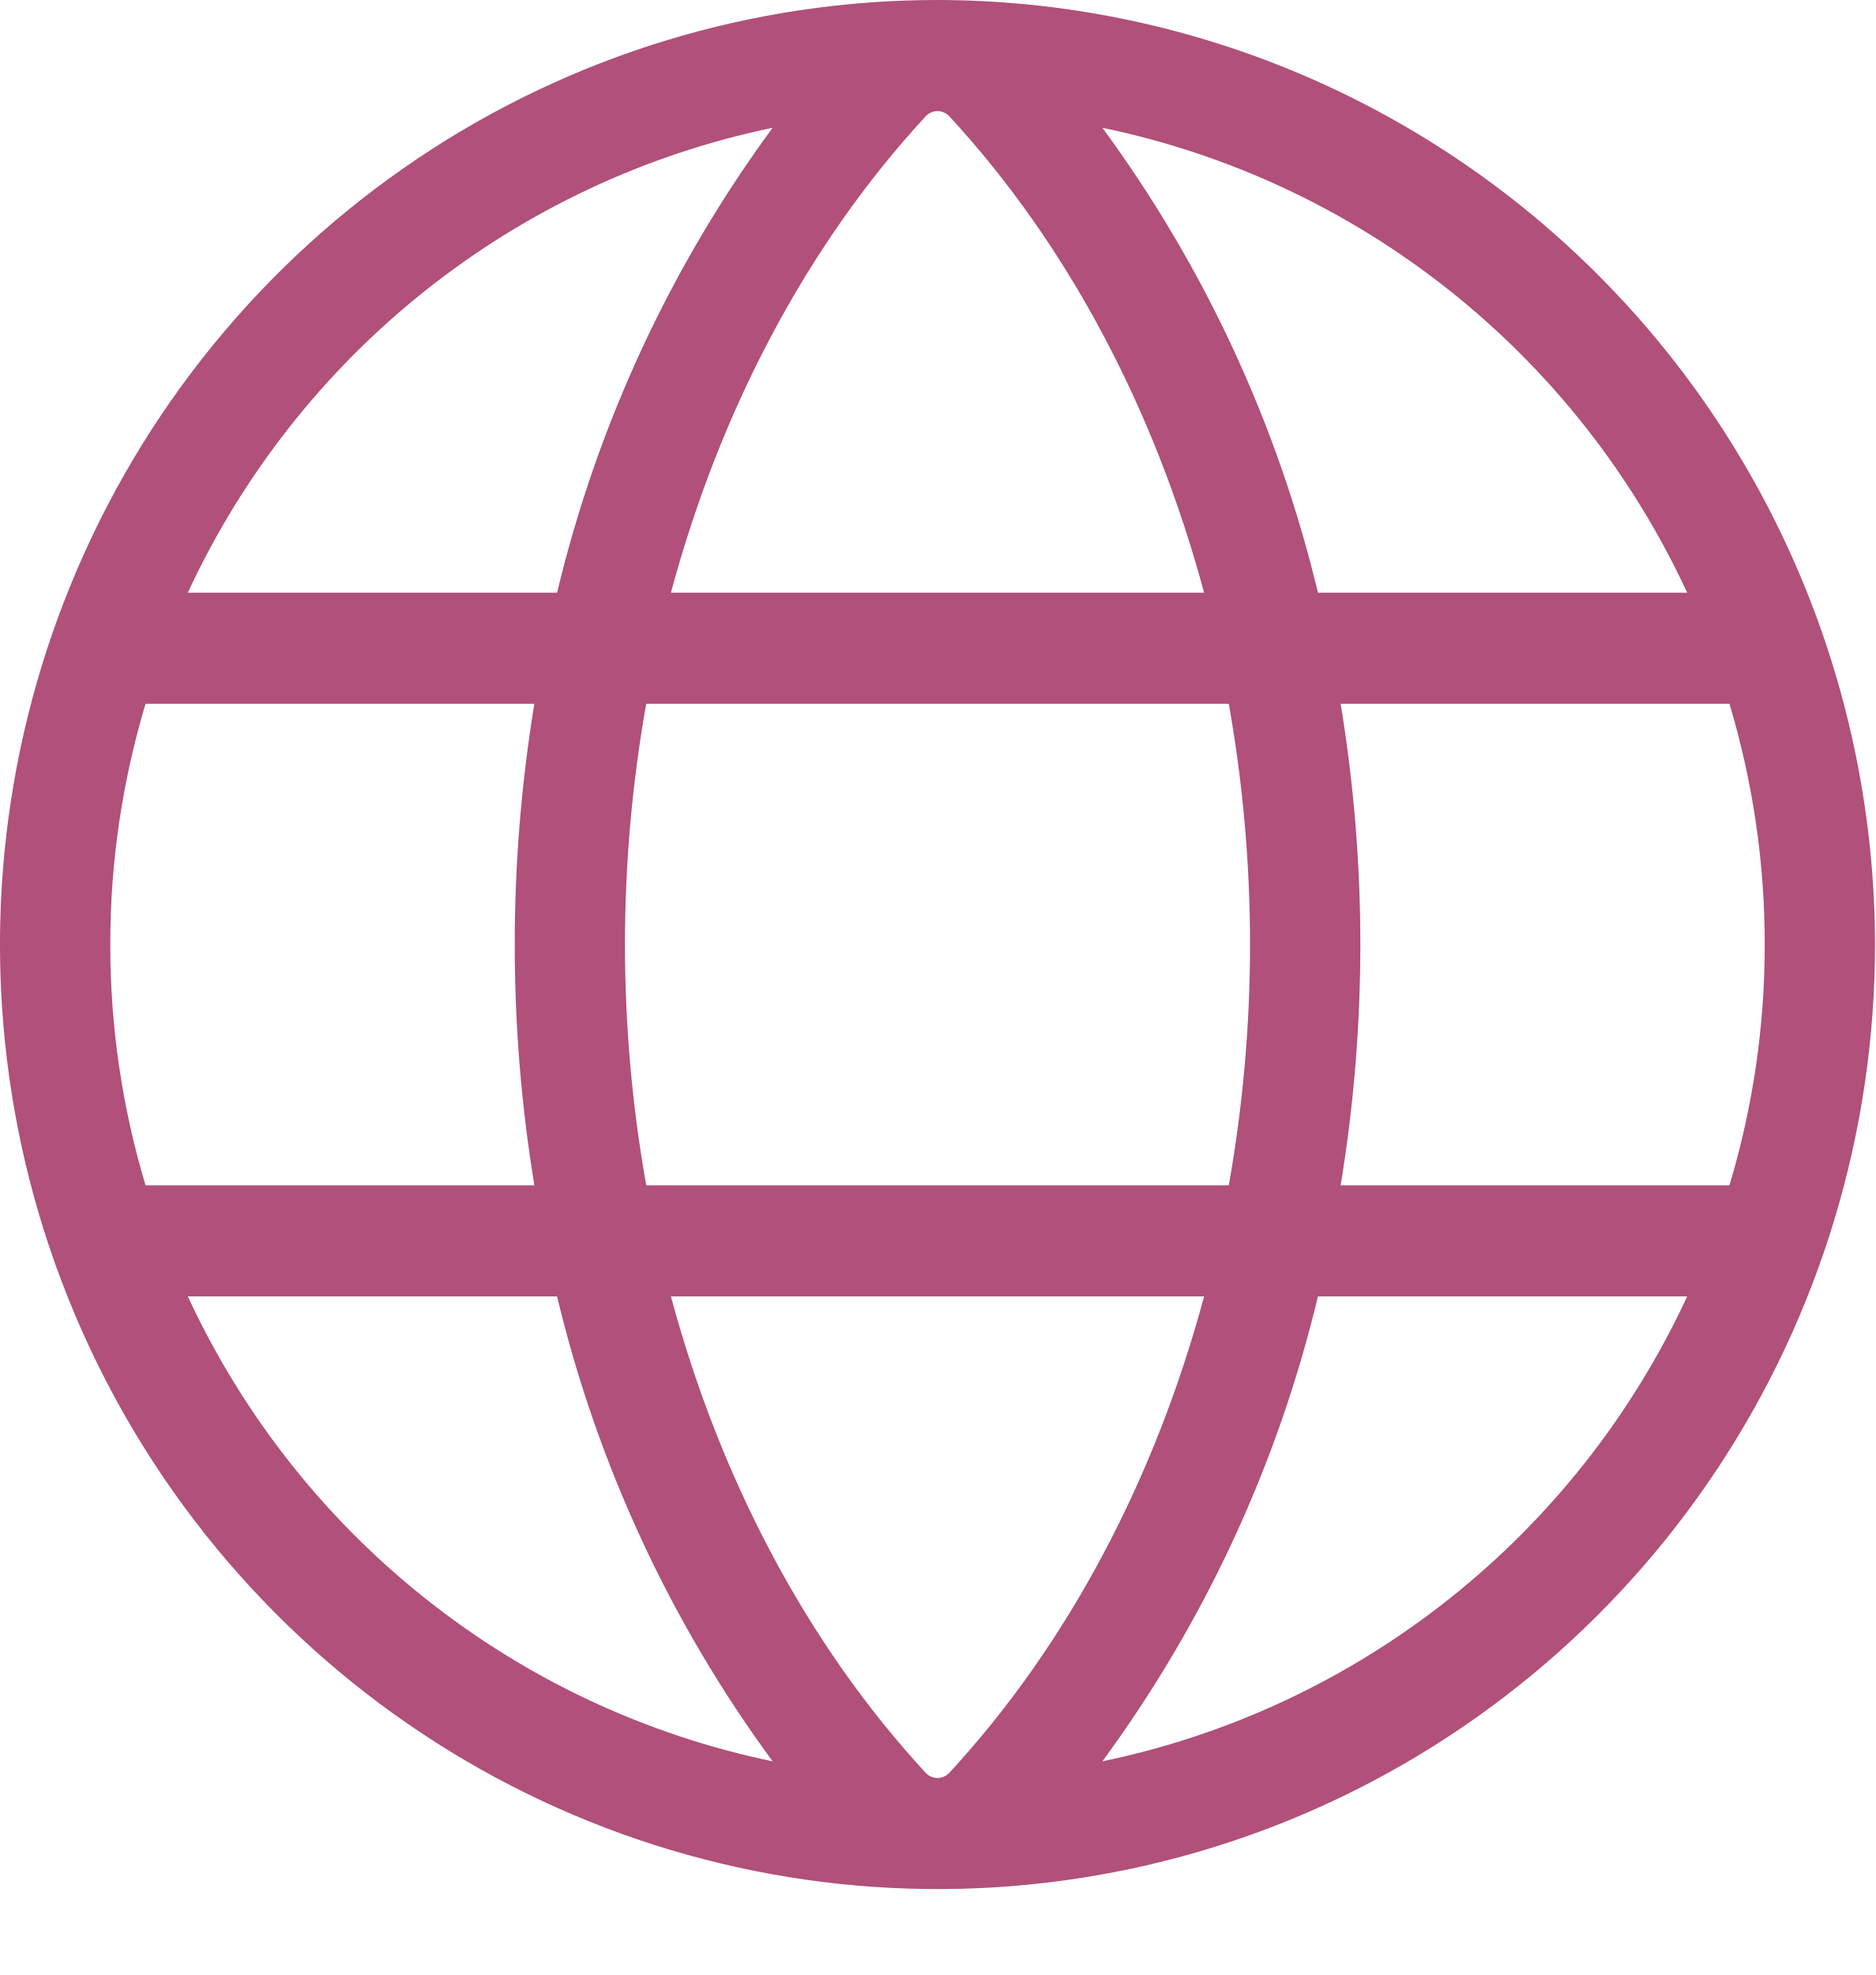
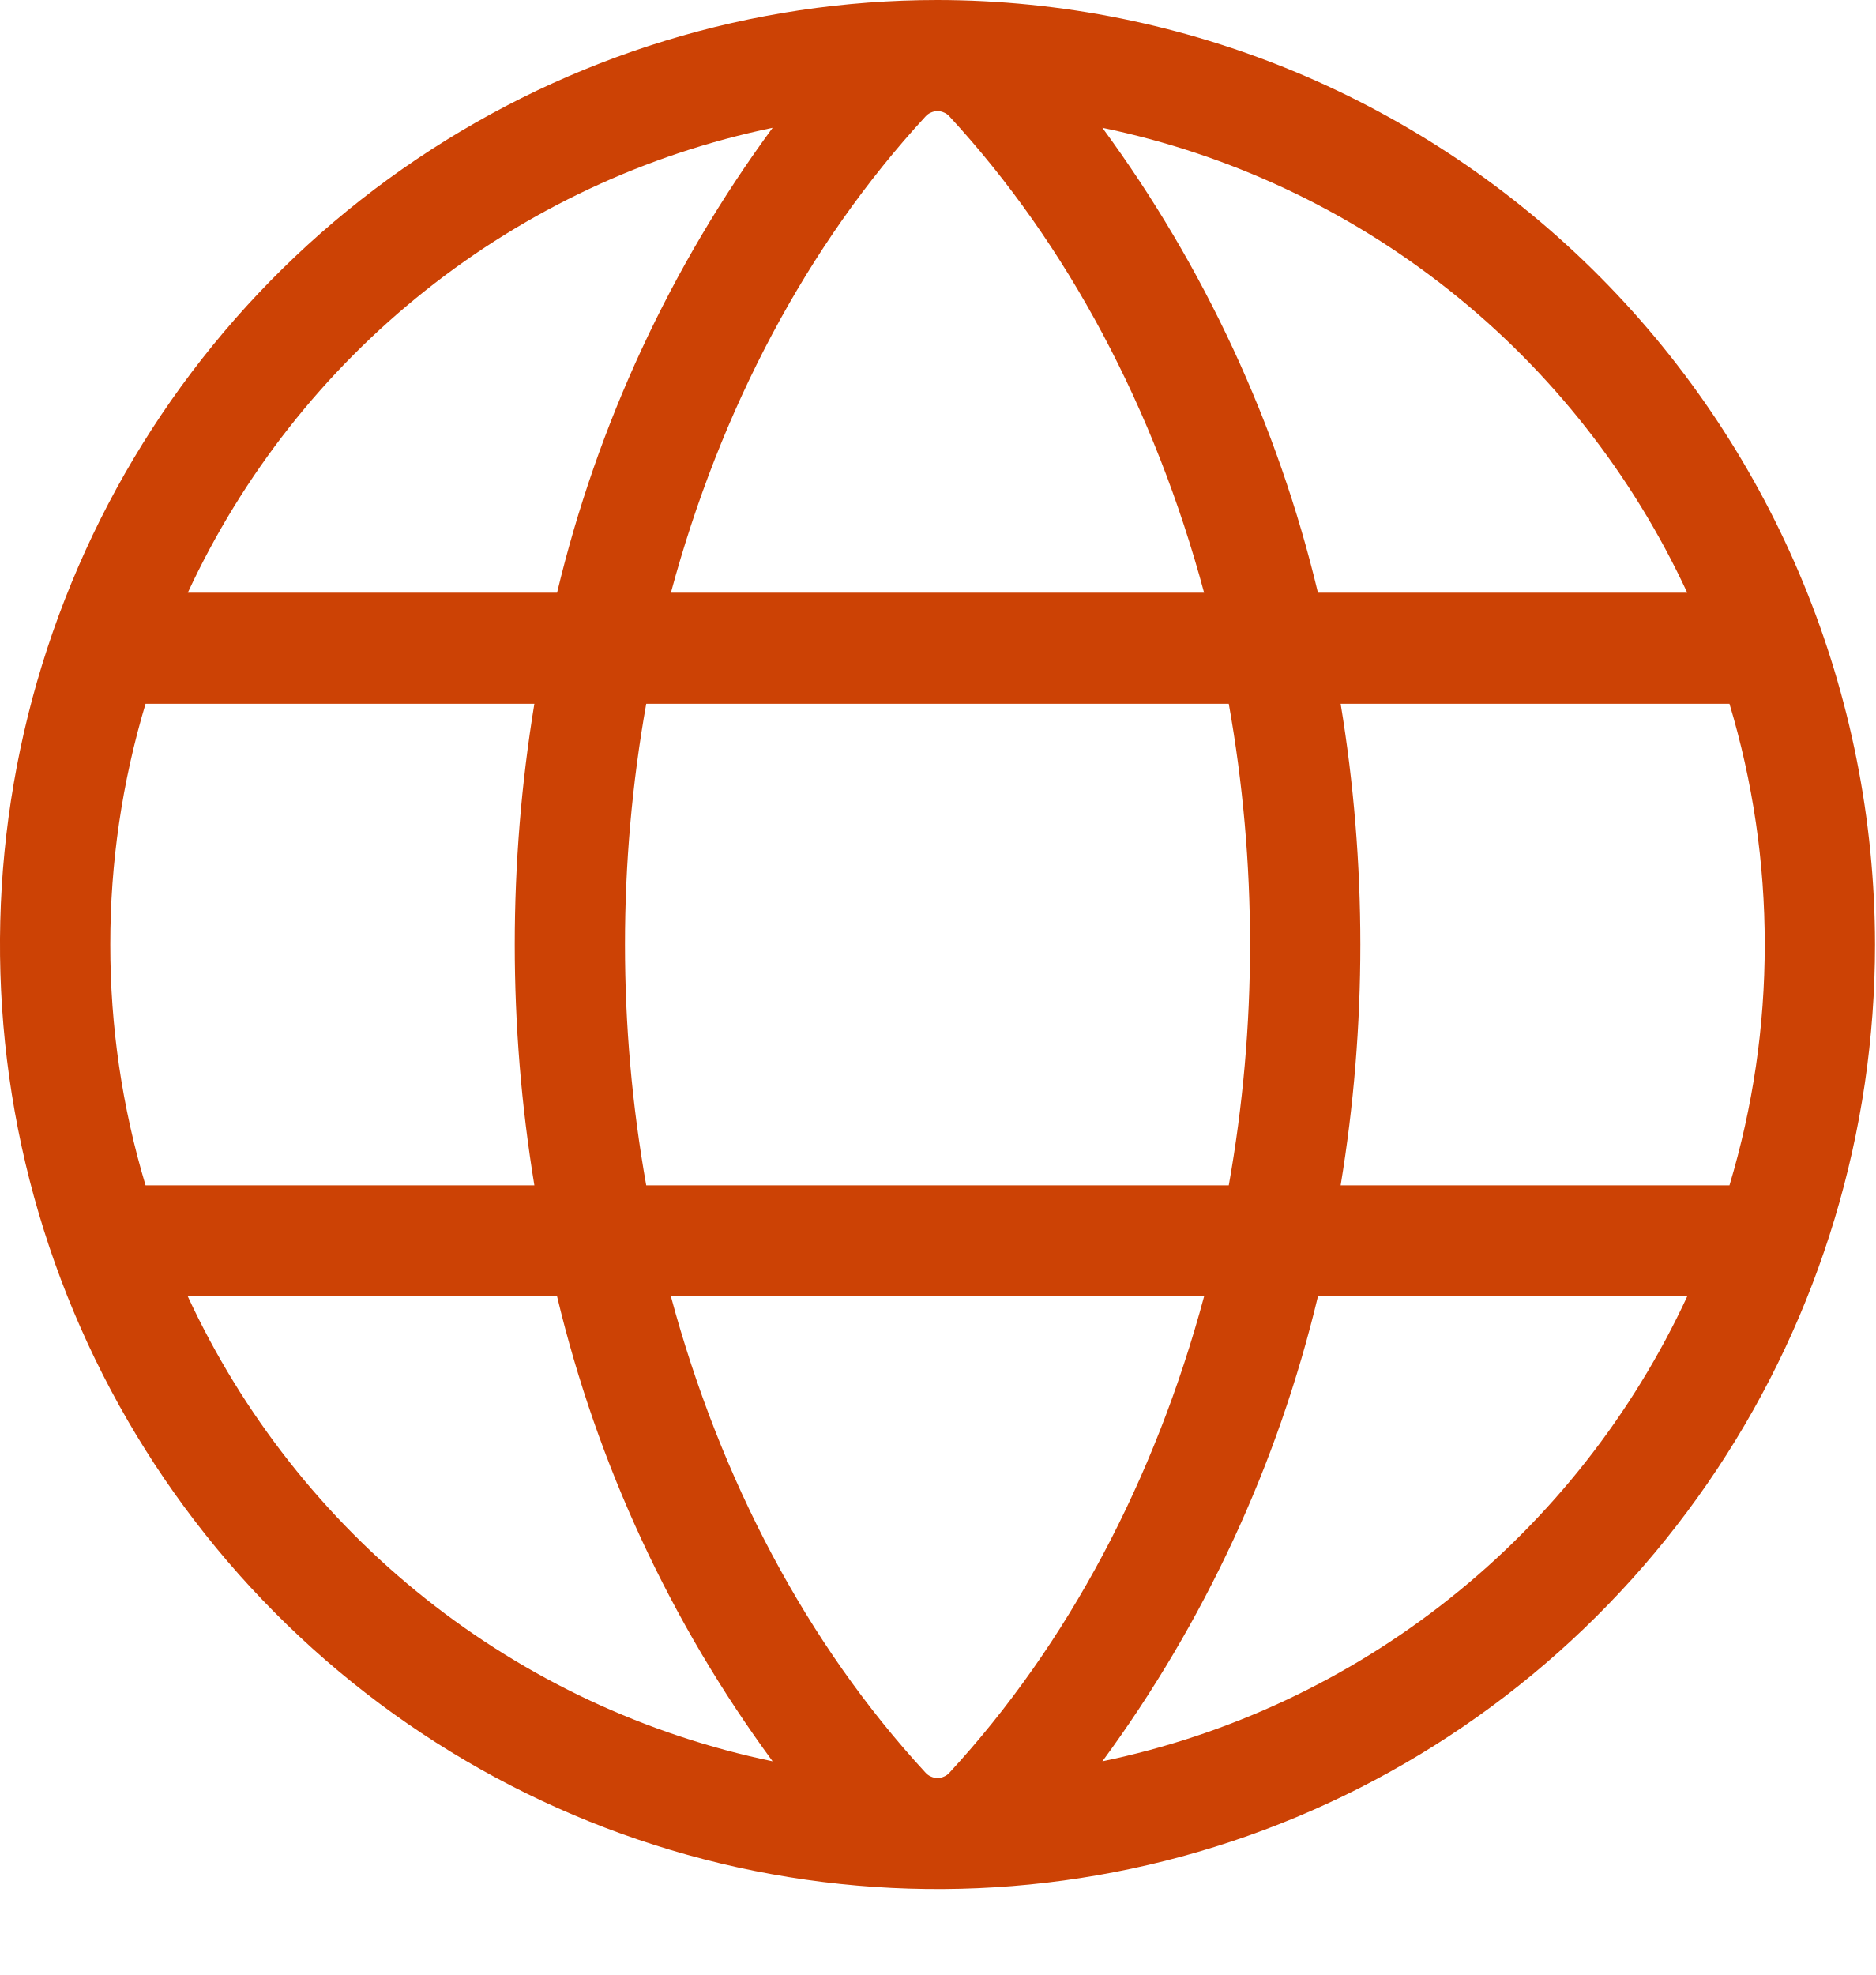
<svg xmlns="http://www.w3.org/2000/svg" width="19" height="20" viewBox="0 0 19 20" fill="none">
-   <path d="M9.495 0C7.617 0 5.781 0.561 4.22 1.612C2.658 2.663 1.441 4.157 0.723 5.905C0.004 7.652 -0.184 9.576 0.182 11.431C0.549 13.287 1.453 14.991 2.781 16.328C4.109 17.666 5.801 18.577 7.643 18.946C9.484 19.315 11.394 19.126 13.129 18.402C14.864 17.678 16.346 16.452 17.39 14.879C18.433 13.306 18.99 11.457 18.99 9.565C18.987 7.029 17.986 4.598 16.206 2.805C14.426 1.012 12.012 0.003 9.495 0ZM17.088 6.002H13.348C12.941 4.301 12.198 2.7 11.165 1.294C12.448 1.56 13.652 2.124 14.68 2.941C15.709 3.758 16.533 4.806 17.088 6.002ZM17.873 9.565C17.874 10.391 17.753 11.213 17.516 12.003H13.578C13.844 10.389 13.844 8.741 13.578 7.127H17.516C17.753 7.918 17.874 8.739 17.873 9.565ZM9.495 18.005C9.472 18.005 9.449 18 9.428 17.99C9.406 17.981 9.388 17.967 9.372 17.949C8.173 16.649 7.293 14.979 6.795 13.128H12.195C11.697 14.979 10.817 16.649 9.618 17.949C9.602 17.967 9.584 17.981 9.562 17.99C9.541 18 9.518 18.005 9.495 18.005ZM6.545 12.003C6.258 10.39 6.258 8.739 6.545 7.127H12.445C12.732 8.739 12.732 10.39 12.445 12.003H6.545ZM1.117 9.565C1.116 8.739 1.237 7.918 1.474 7.127H5.412C5.147 8.741 5.147 10.389 5.412 12.003H1.474C1.237 11.213 1.116 10.391 1.117 9.565ZM9.495 1.125C9.518 1.125 9.541 1.13 9.562 1.14C9.584 1.149 9.602 1.163 9.618 1.181C10.817 2.481 11.697 4.151 12.195 6.002H6.795C7.293 4.151 8.173 2.481 9.372 1.181C9.388 1.163 9.406 1.149 9.428 1.14C9.449 1.13 9.472 1.125 9.495 1.125ZM7.825 1.294C6.791 2.7 6.049 4.301 5.642 6.002H1.902C2.457 4.806 3.281 3.758 4.31 2.941C5.338 2.124 6.542 1.56 7.825 1.294ZM1.902 13.128H5.642C6.049 14.829 6.791 16.43 7.825 17.836C6.542 17.57 5.338 17.006 4.31 16.189C3.281 15.372 2.457 14.324 1.902 13.128ZM11.165 17.836C12.198 16.43 12.941 14.829 13.348 13.128H17.088C16.533 14.324 15.709 15.372 14.68 16.189C13.652 17.006 12.448 17.57 11.165 17.836Z" fill="#B0507B" />
+   <path d="M9.495 0C7.617 0 5.781 0.561 4.22 1.612C2.658 2.663 1.441 4.157 0.723 5.905C0.004 7.652 -0.184 9.576 0.182 11.431C0.549 13.287 1.453 14.991 2.781 16.328C4.109 17.666 5.801 18.577 7.643 18.946C9.484 19.315 11.394 19.126 13.129 18.402C14.864 17.678 16.346 16.452 17.39 14.879C18.433 13.306 18.99 11.457 18.99 9.565C18.987 7.029 17.986 4.598 16.206 2.805C14.426 1.012 12.012 0.003 9.495 0ZM17.088 6.002H13.348C12.941 4.301 12.198 2.7 11.165 1.294C12.448 1.56 13.652 2.124 14.68 2.941C15.709 3.758 16.533 4.806 17.088 6.002ZM17.873 9.565C17.874 10.391 17.753 11.213 17.516 12.003H13.578C13.844 10.389 13.844 8.741 13.578 7.127H17.516C17.753 7.918 17.874 8.739 17.873 9.565ZM9.495 18.005C9.472 18.005 9.449 18 9.428 17.99C9.406 17.981 9.388 17.967 9.372 17.949C8.173 16.649 7.293 14.979 6.795 13.128H12.195C11.697 14.979 10.817 16.649 9.618 17.949C9.602 17.967 9.584 17.981 9.562 17.99C9.541 18 9.518 18.005 9.495 18.005ZM6.545 12.003C6.258 10.39 6.258 8.739 6.545 7.127H12.445C12.732 8.739 12.732 10.39 12.445 12.003H6.545ZM1.117 9.565C1.116 8.739 1.237 7.918 1.474 7.127H5.412C5.147 8.741 5.147 10.389 5.412 12.003H1.474C1.237 11.213 1.116 10.391 1.117 9.565ZM9.495 1.125C9.518 1.125 9.541 1.13 9.562 1.14C9.584 1.149 9.602 1.163 9.618 1.181C10.817 2.481 11.697 4.151 12.195 6.002H6.795C7.293 4.151 8.173 2.481 9.372 1.181C9.388 1.163 9.406 1.149 9.428 1.14C9.449 1.13 9.472 1.125 9.495 1.125ZM7.825 1.294C6.791 2.7 6.049 4.301 5.642 6.002H1.902C2.457 4.806 3.281 3.758 4.31 2.941C5.338 2.124 6.542 1.56 7.825 1.294ZM1.902 13.128H5.642C6.049 14.829 6.791 16.43 7.825 17.836C6.542 17.57 5.338 17.006 4.31 16.189C3.281 15.372 2.457 14.324 1.902 13.128ZM11.165 17.836C12.198 16.43 12.941 14.829 13.348 13.128H17.088C16.533 14.324 15.709 15.372 14.68 16.189C13.652 17.006 12.448 17.57 11.165 17.836Z" fill="#CC4205" />
</svg>
